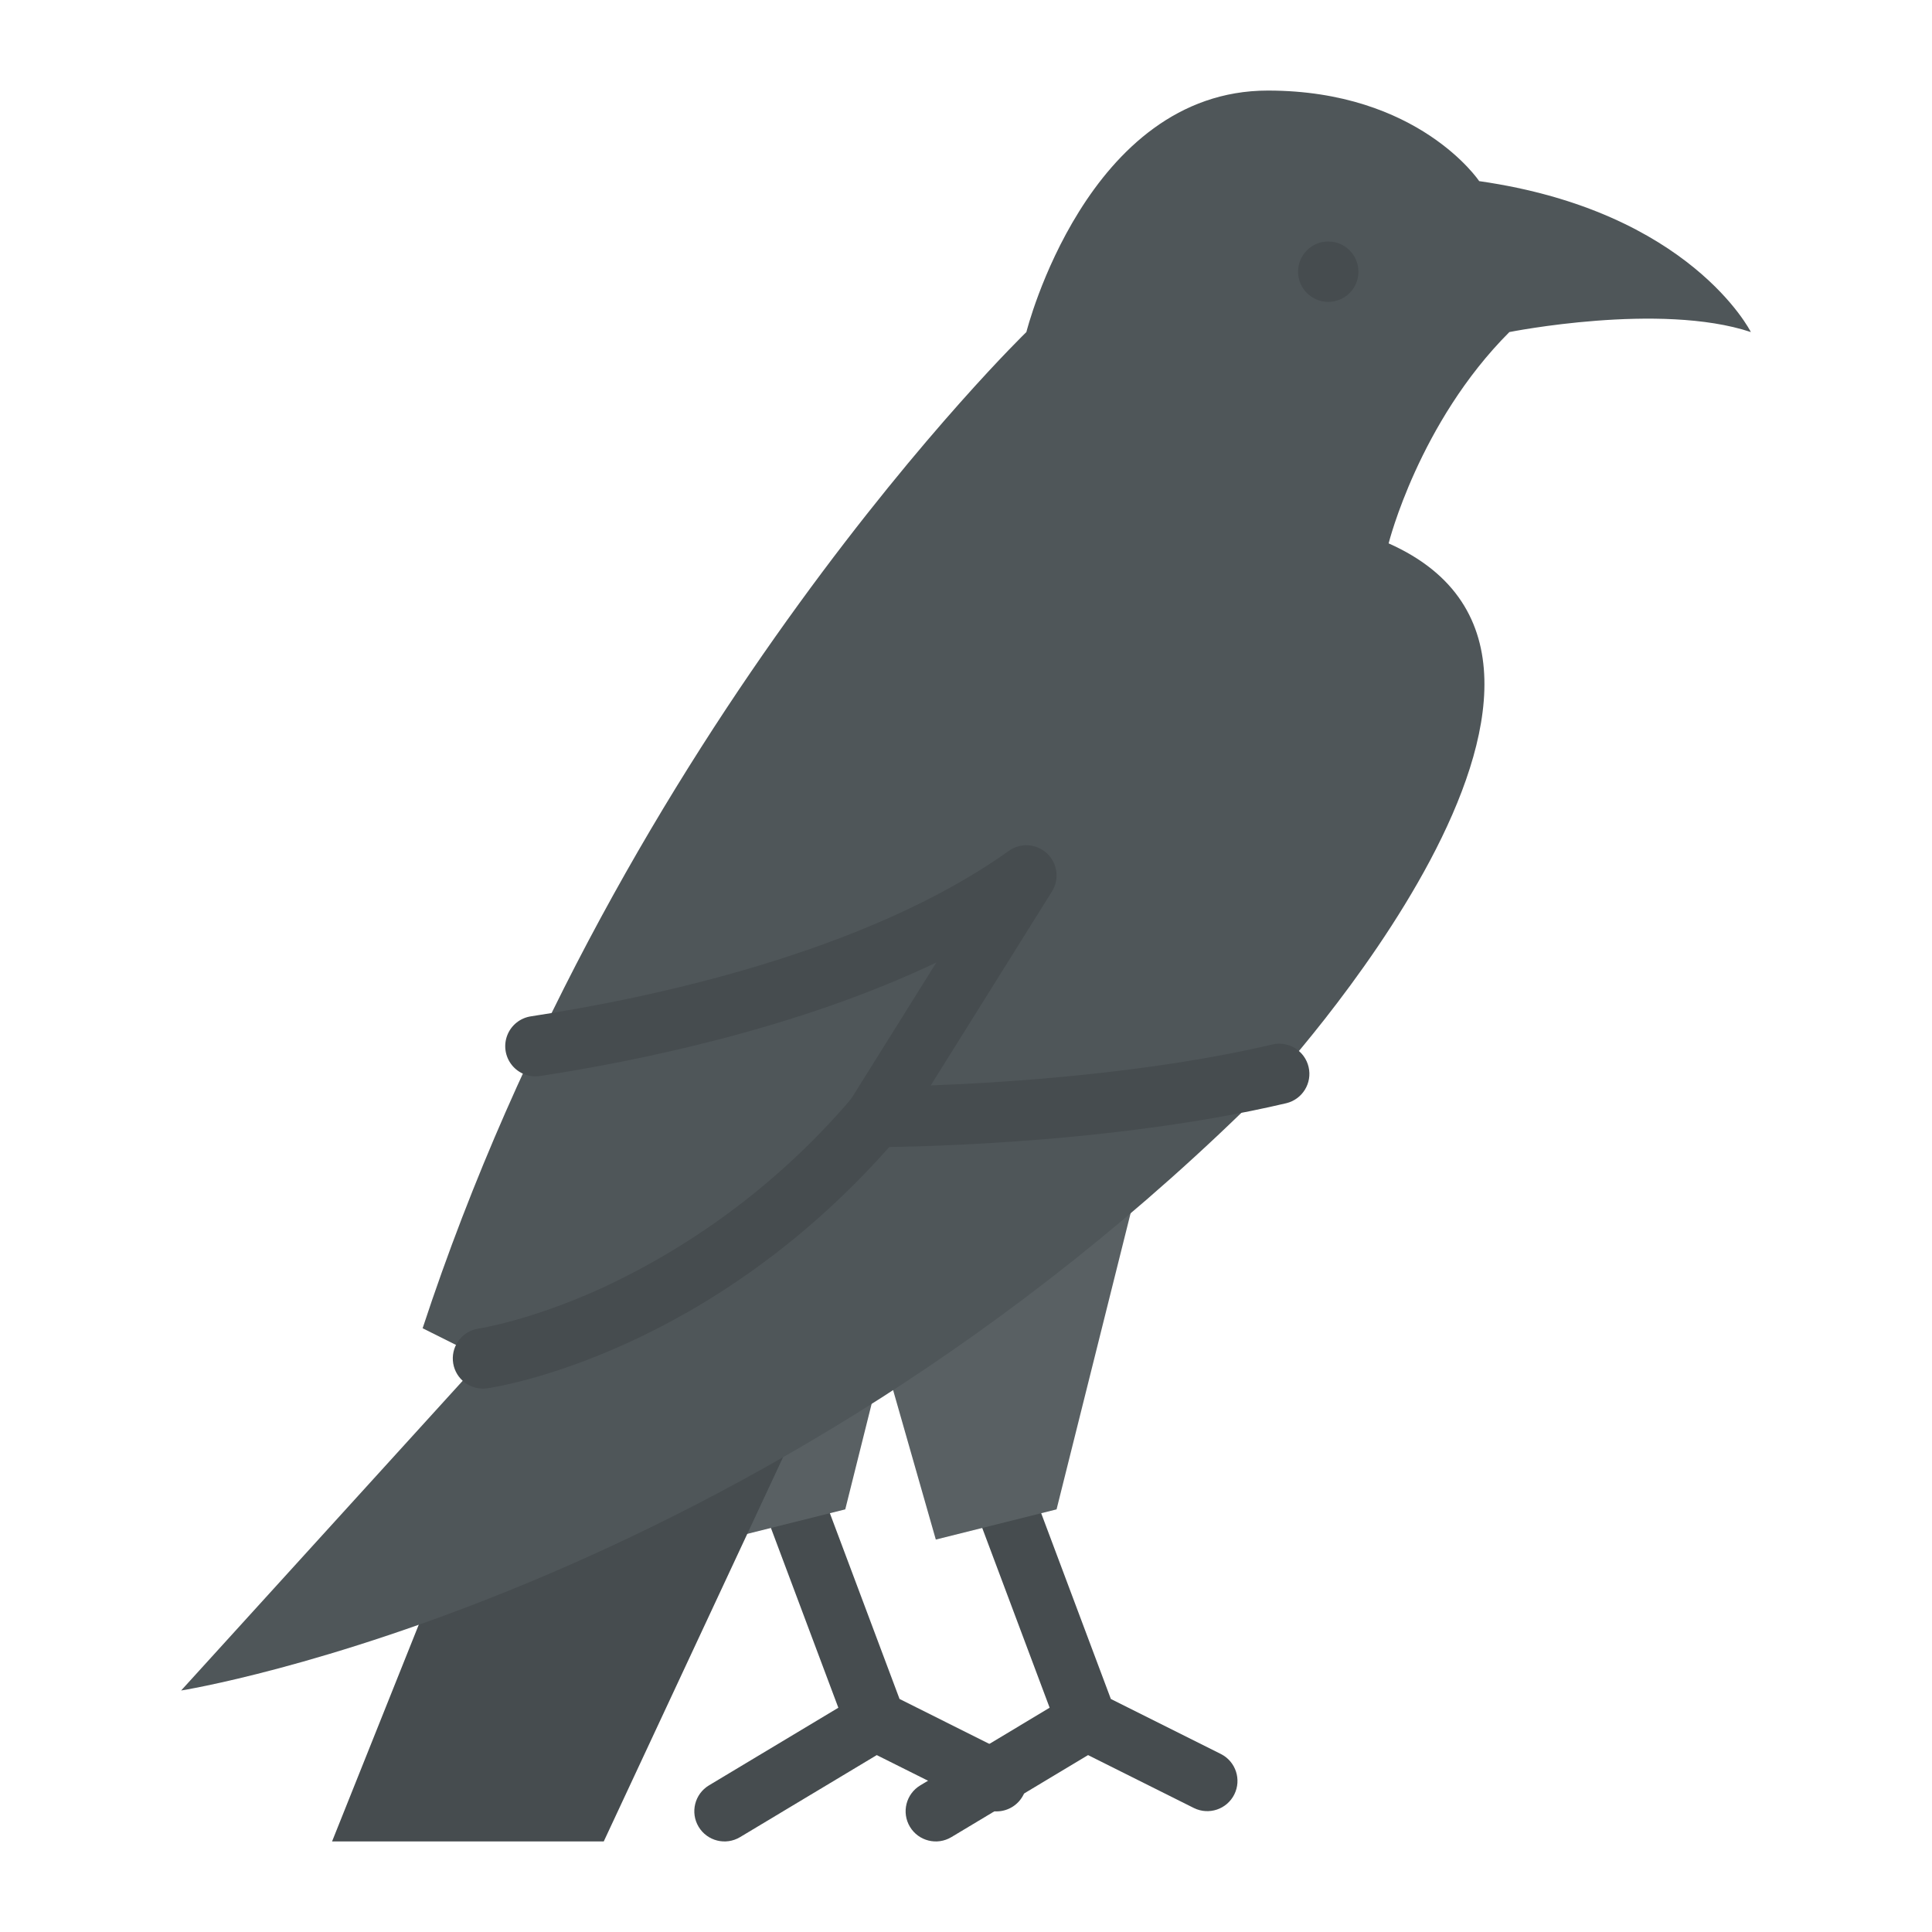
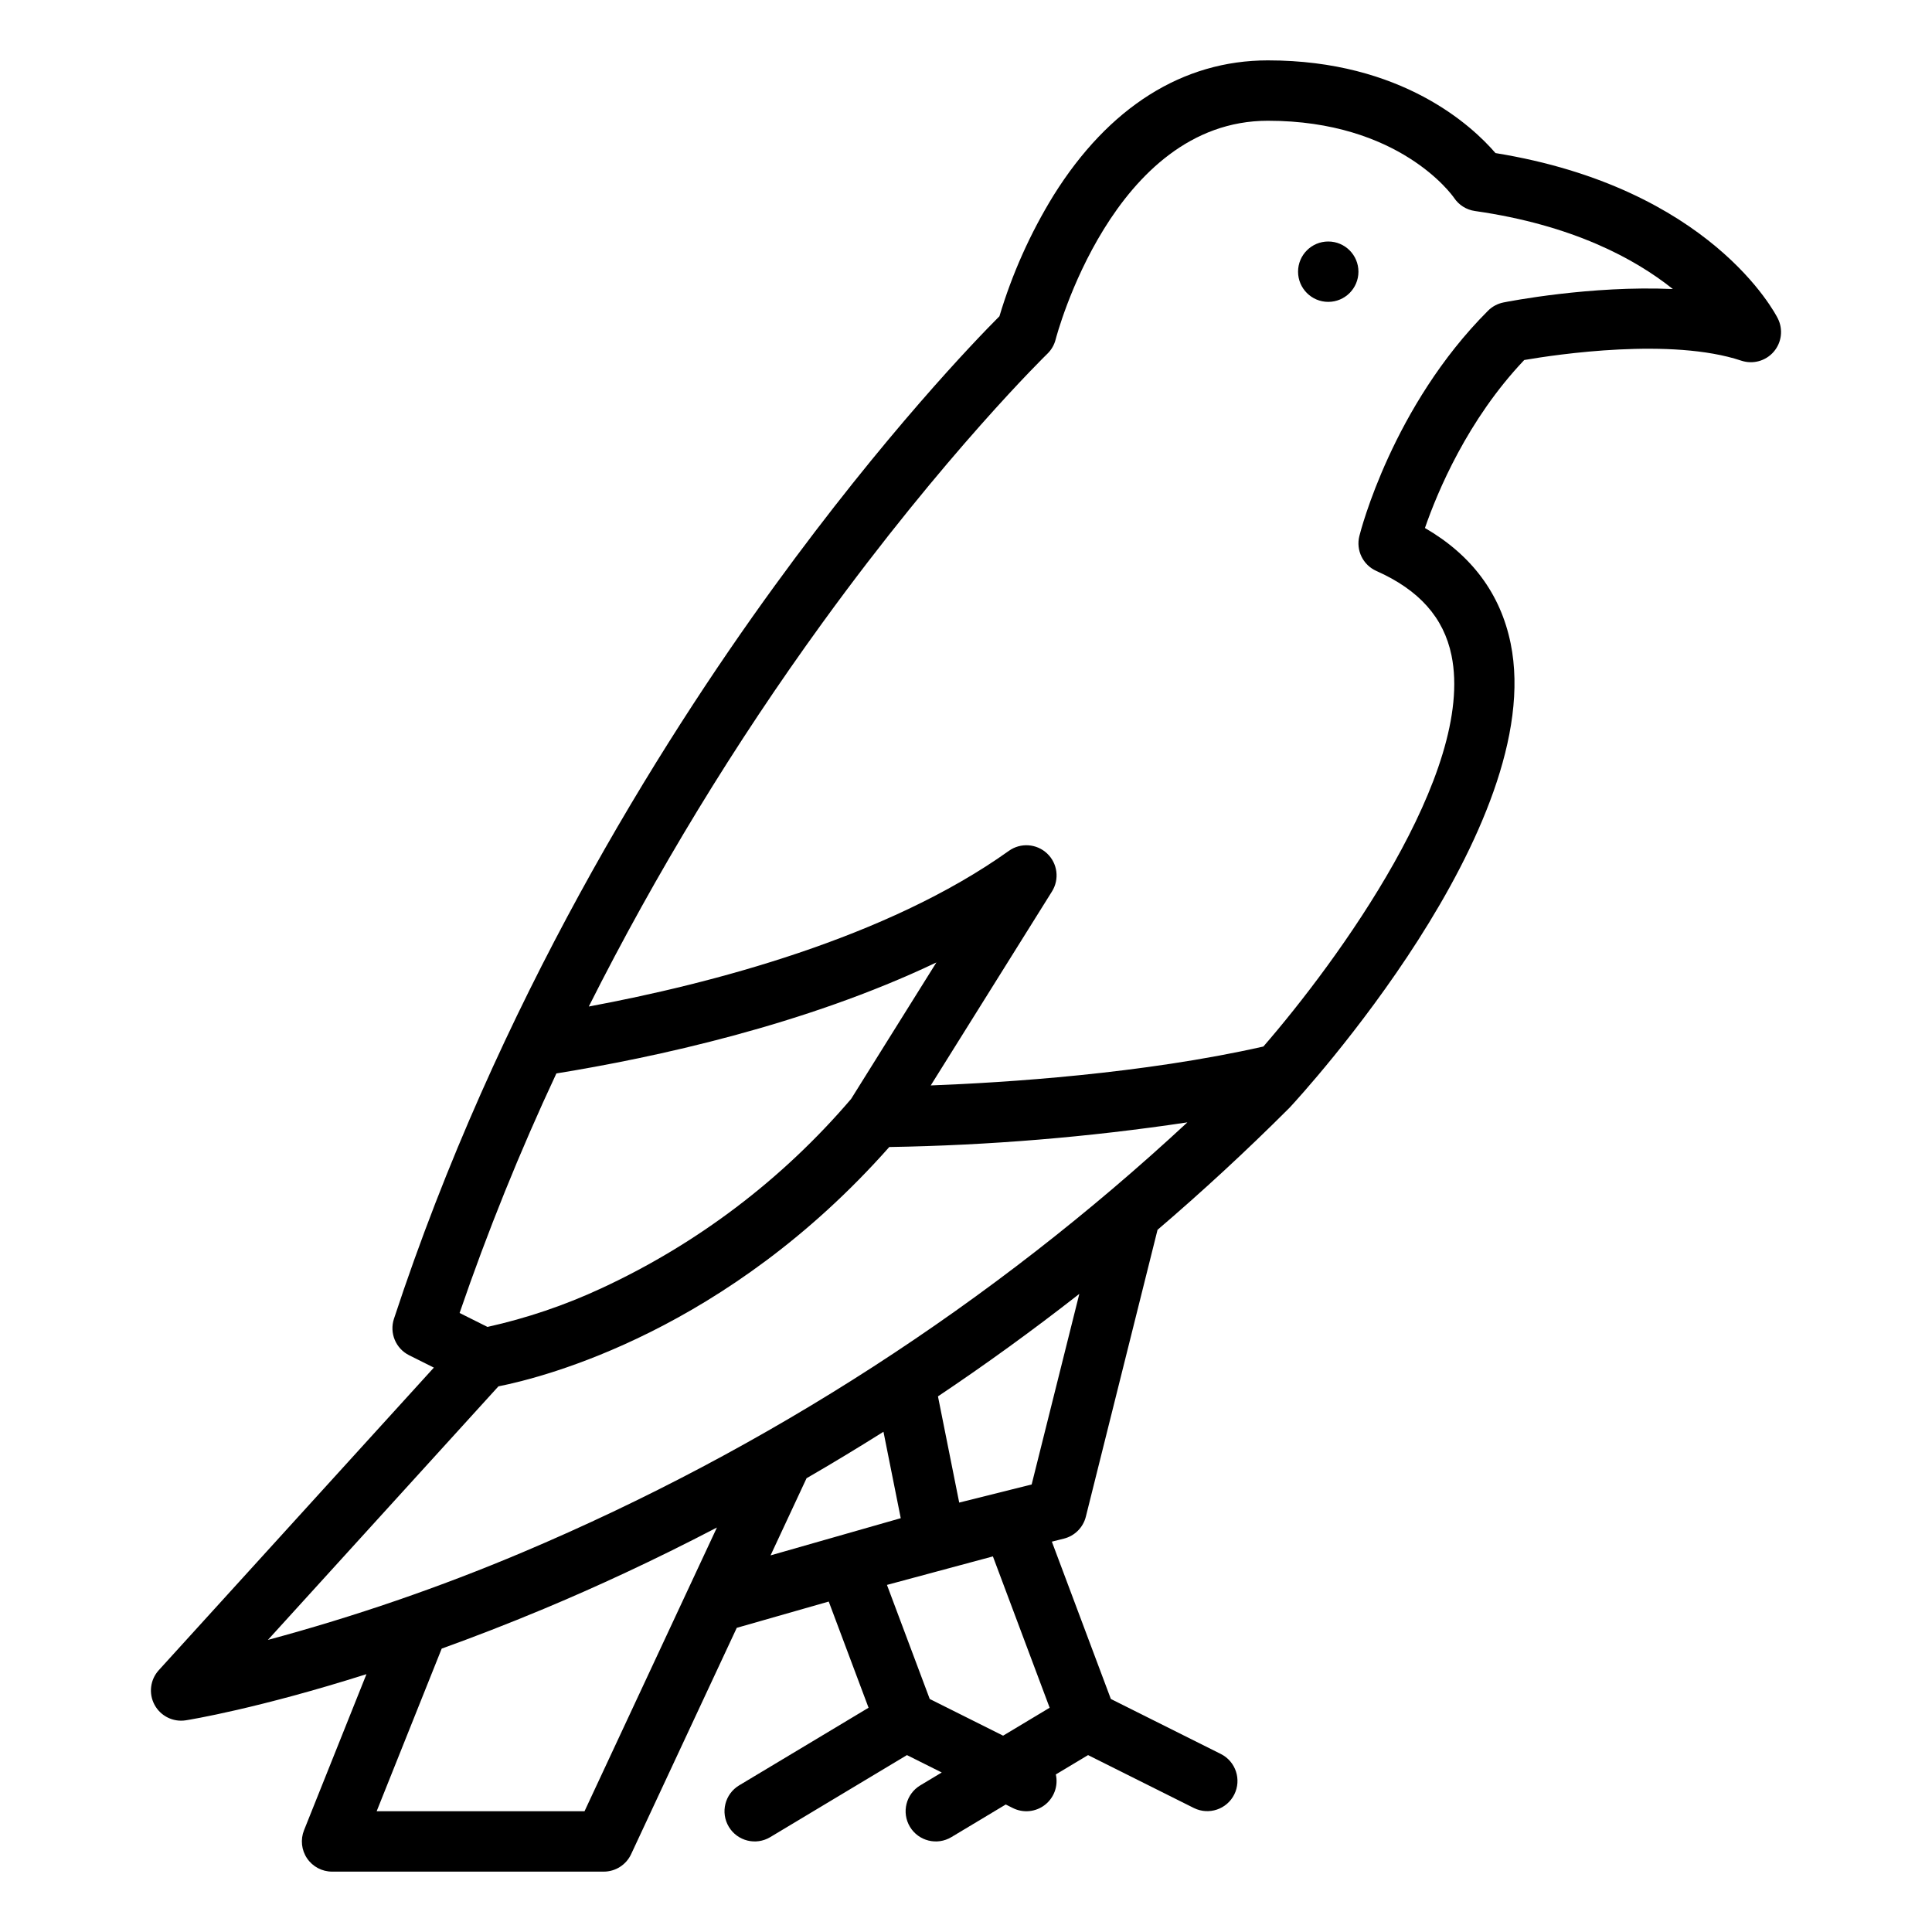
- <svg xmlns="http://www.w3.org/2000/svg" id="Flat" height="512" viewBox="0 0 512 512" width="512">
-   <path d="m323.578 464.845-29.19-14.6-22.9-61.059a8 8 0 0 0 -14.982 5.618l21.66 57.76-34.282 20.576a8 8 0 1 0 8.232 13.72l36.234-21.741 28.072 14.036a8 8 0 0 0 7.156-14.31z" fill="#464c4f" />
-   <path d="m232 352 16 56 32-8 24-96z" fill="#596063" />
-   <path d="m267.579 464.845-29.19-14.6-22.9-61.059a8 8 0 1 0 -14.981 5.618l21.66 57.76-34.283 20.576a8 8 0 1 0 8.233 13.72l36.233-21.741 28.073 14.036a8 8 0 1 0 7.155-14.31z" fill="#464c4f" />
-   <path d="m192.001 344v64l32-8 24-96z" fill="#596063" />
-   <path d="m120 408-32 80h72l56-120z" fill="#464c4f" />
-   <path d="m400 88s40-8 64 0c0 0-16-32-72-40 0 0-16-24-56-24-48 0-64 64-64 64s-107.389 104-160 264l16 8-80 88s152-24 288-160c0 0 104-112 32-144 0 0 8-32 32-56z" fill="#4f5659" />
-   <g fill="#464c4f">
-     <path d="m232 304a8 8 0 0 1 -6.784-12.24l22.939-36.7c-36.856 17.579-79.561 26.2-105 30.09a8 8 0 1 1 -2.417-15.816c30.997-4.734 88.662-16.734 126.612-43.844a8 8 0 0 1 11.434 10.75l-32.131 51.41c20.247-.763 57.971-3.184 90.583-10.866a8 8 0 0 1 3.669 15.573c-48.864 11.511-106.476 11.643-108.905 11.643z" />
-     <path d="m127.99 368a8 8 0 0 1 -1.136-15.918c.261-.04 13.674-2.111 32.456-10.646a194.438 194.438 0 0 0 66.616-50.644 8 8 0 0 1 12.148 10.414c-49.392 57.624-106.534 66.369-108.943 66.712a7.88 7.88 0 0 1 -1.141.082z" />
-     <circle cx="352" cy="72" r="8" />
-   </g>
+ <svg xmlns="http://www.w3.org/2000/svg" id="Outline" height="512" viewBox="0 0 512 512" width="512">
+   <path d="m471.155 84.422c-.716-1.433-17.916-34.614-74.838-43.856-6.17-7.166-24.803-24.566-60.317-24.566-22.527 0-42.163 12.366-56.784 35.76a134.781 134.781 0 0 0 -14.355 32.051c-6.294 6.31-30.332 31.2-59.6 71.486-30.835 42.433-73.361 110.57-100.861 194.203a8 8 0 0 0 4.022 9.654l6.555 3.278-72.9 80.186a8 8 0 0 0 7.171 13.282c1.083-.171 19.062-3.091 47.867-12.231l-16.543 41.36a8 8 0 0 0 7.428 10.971h72a8 8 0 0 0 7.25-4.617l28-59.99 24.373-6.964 10.553 28.14-34.291 20.571a8 8 0 1 0 8.233 13.72l36.233-21.741 9.219 4.609-5.686 3.412a8 8 0 1 0 8.232 13.72l14.417-8.65 1.891.945a8 8 0 0 0 11.381-8.909l8.545-5.127 28.072 14.036a8 8 0 0 0 7.156-14.31l-29.19-14.6-15.635-41.692 3.187-.8a8 8 0 0 0 5.821-5.821l19-76.019c11.663-9.979 23.334-20.708 34.891-32.264.07-.07.138-.141.205-.213 2.8-3.014 68.429-74.374 58.476-122.949-2.689-13.121-10.316-23.376-22.709-30.563 3.3-9.534 11.262-28.669 26.315-44.517 8.669-1.49 39-6 57.526.174a8 8 0 0 0 9.685-11.167zm-323.709 200.05c25.763-4.173 65.849-12.787 100.709-29.414l-22.6 36.166a194.407 194.407 0 0 1 -66.241 50.213 147.27 147.27 0 0 1 -30.128 10.21l-7.388-3.694a639.6 639.6 0 0 1 25.648-63.481zm-15.358 82.928c12.378-2.462 60.512-14.785 103.58-63.428a599.513 599.513 0 0 0 79-6.536 605.205 605.205 0 0 1 -176.233 113.964 522.223 522.223 0 0 1 -67.435 23.192zm22.817 112.6h-55.089l17.238-43.1c8.432-3.042 17.466-6.524 27.032-10.524 13.7-5.727 29.195-12.85 45.907-21.569zm58.841-88.252q10-5.788 20.383-12.312l4.579 22.9-34.5 9.858zm64.423 60.821-12.337 7.4-19.443-9.721-11.336-30.23 28.077-7.556zm-4.769-59.169-19.2 4.8-5.629-28.149c12.281-8.224 24.821-17.263 37.46-27.16zm125.031-313.245a8.008 8.008 0 0 0 -4.088 2.188c-25.276 25.276-33.756 58.323-34.1 59.717a8 8 0 0 0 4.512 9.251c11.341 5.04 17.854 12.363 19.911 22.387 6.35 30.952-30.32 81.122-49.857 103.643-32.039 7.241-68.406 9.565-88.152 10.309l32.131-51.41a8 8 0 0 0 -11.434-10.75c-32.366 23.122-79.051 35.242-111.32 41.248a739.365 739.365 0 0 1 61.938-101.715c32.665-45.011 59.328-71.023 59.593-71.276a8.035 8.035 0 0 0 2.194-3.8c.141-.576 15.122-57.947 56.241-57.947 34.825 0 48.8 19.654 49.344 20.438a7.994 7.994 0 0 0 5.525 3.481c25.91 3.7 42.427 12.664 52.459 20.683-21.745-.992-43.645 3.303-44.897 3.553z" />
+   <circle cx="352" cy="72" r="8" />
</svg>
